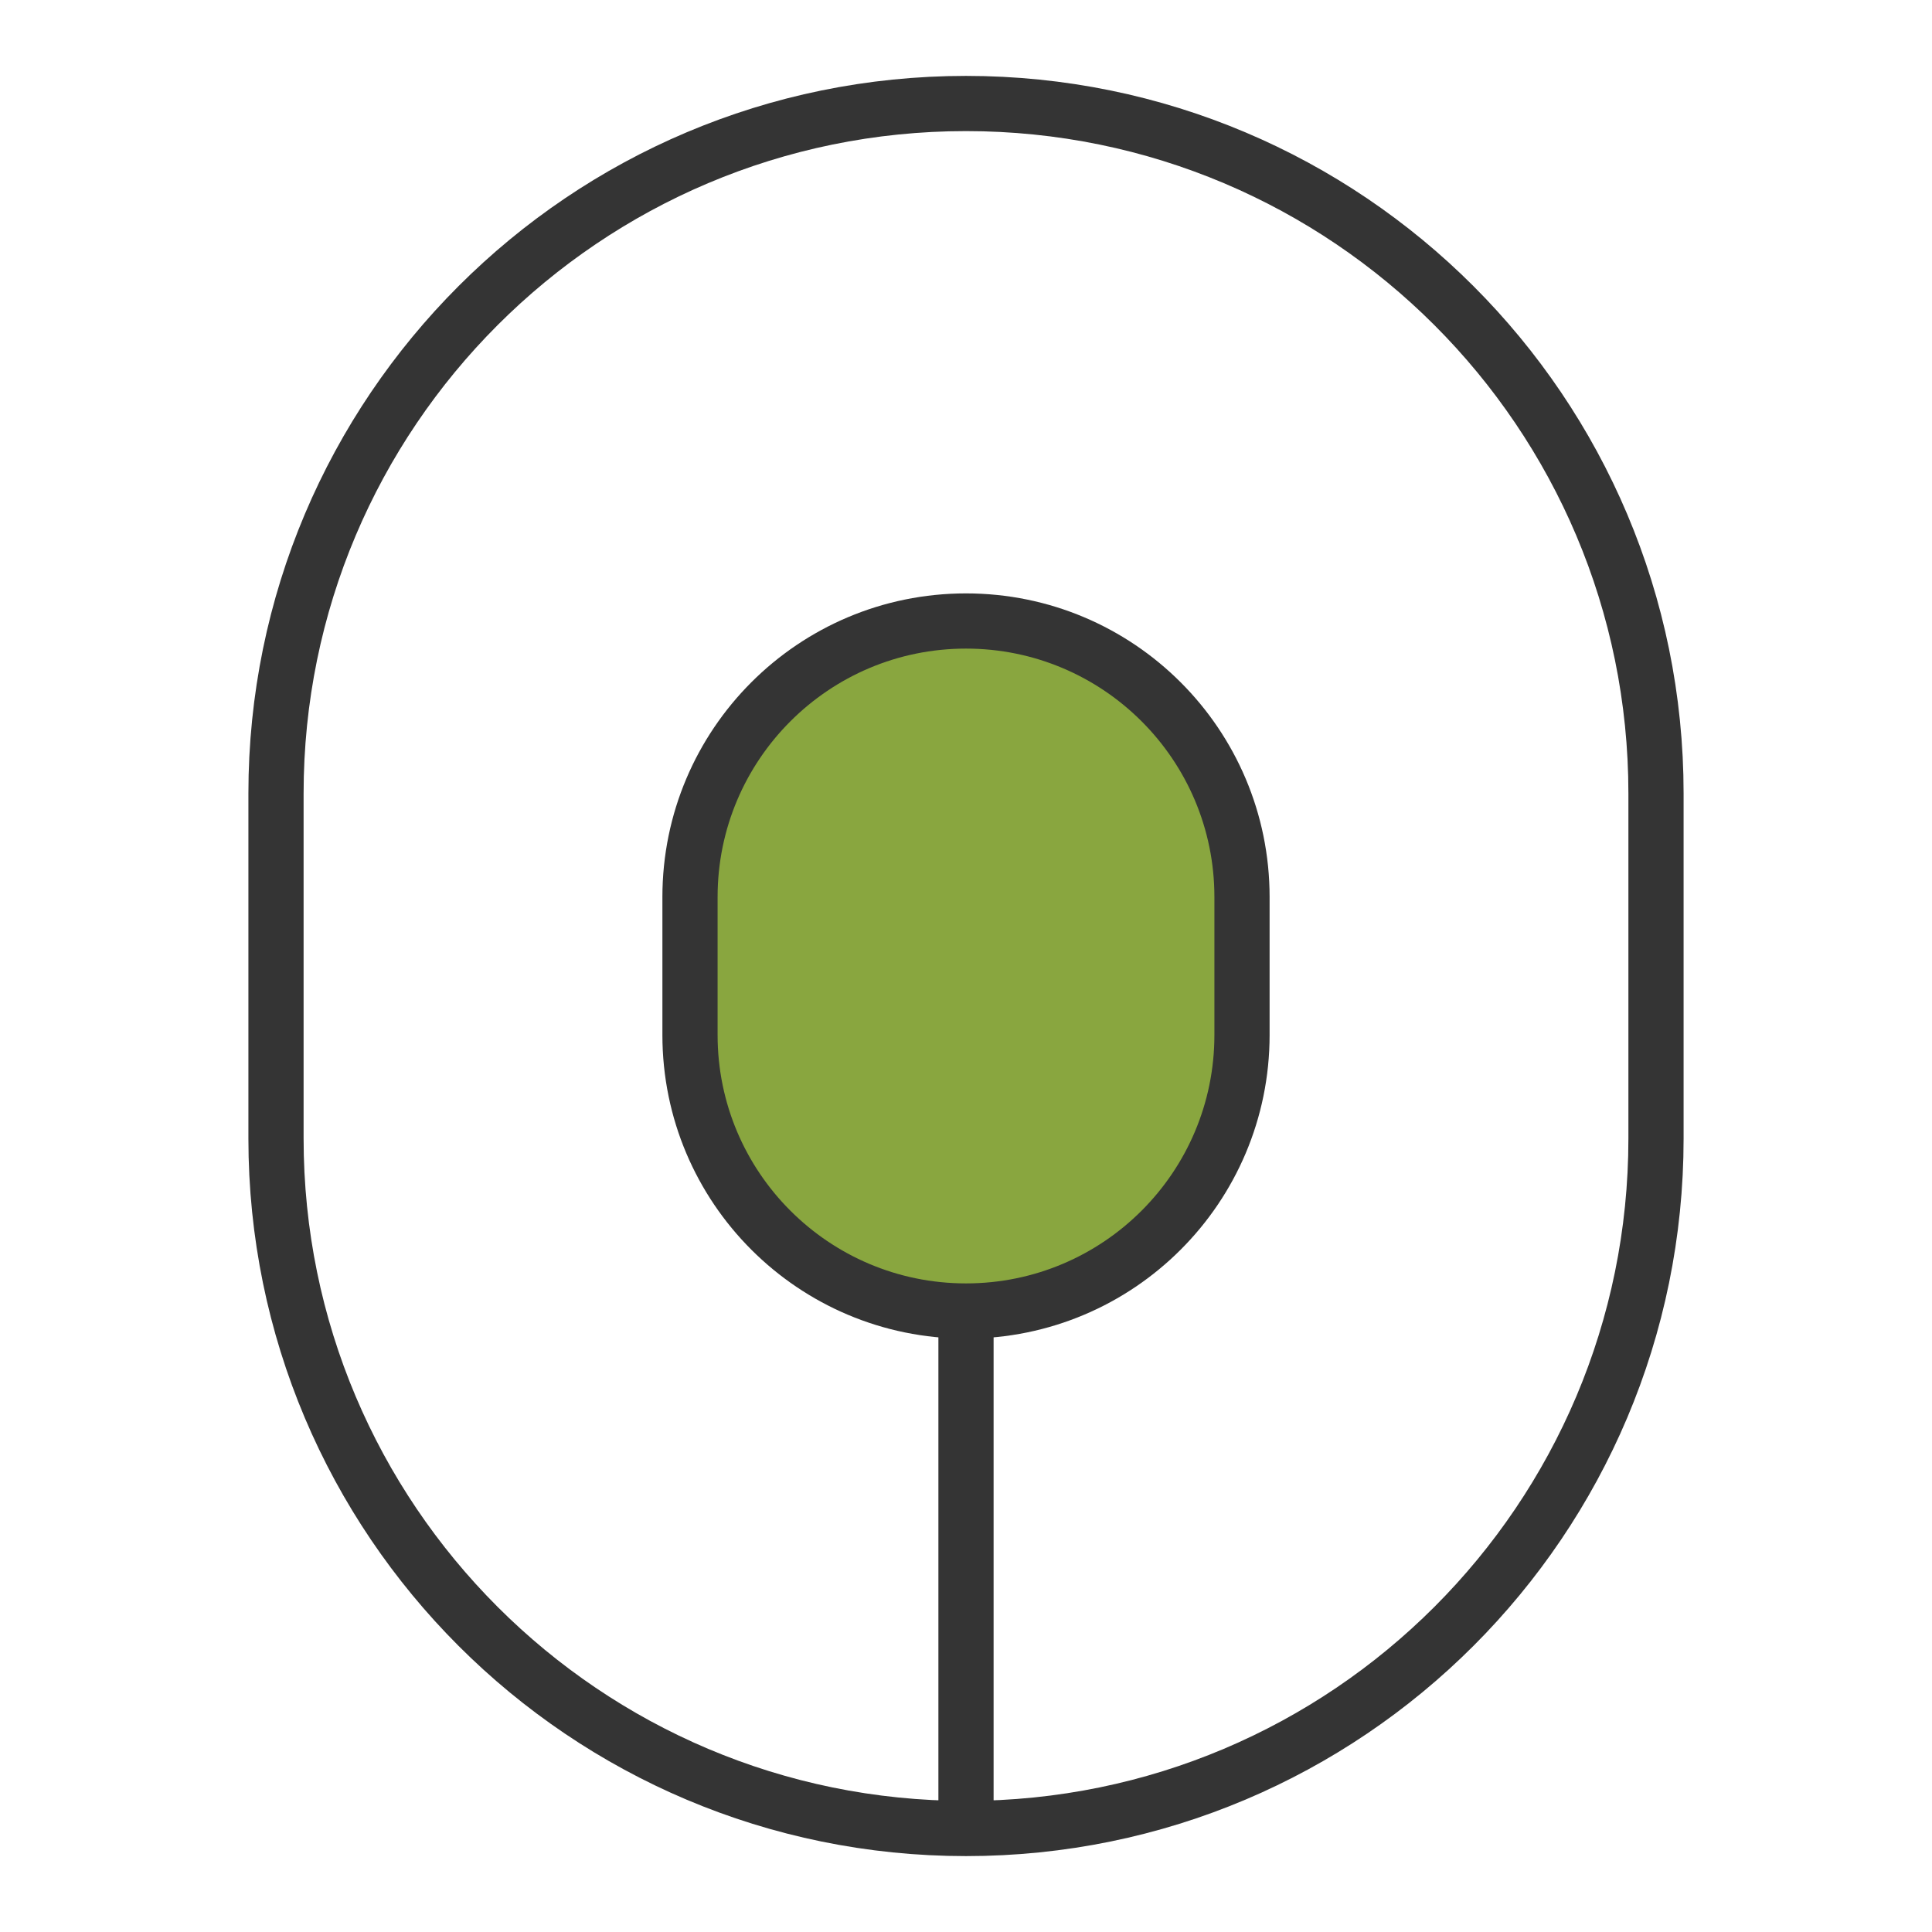
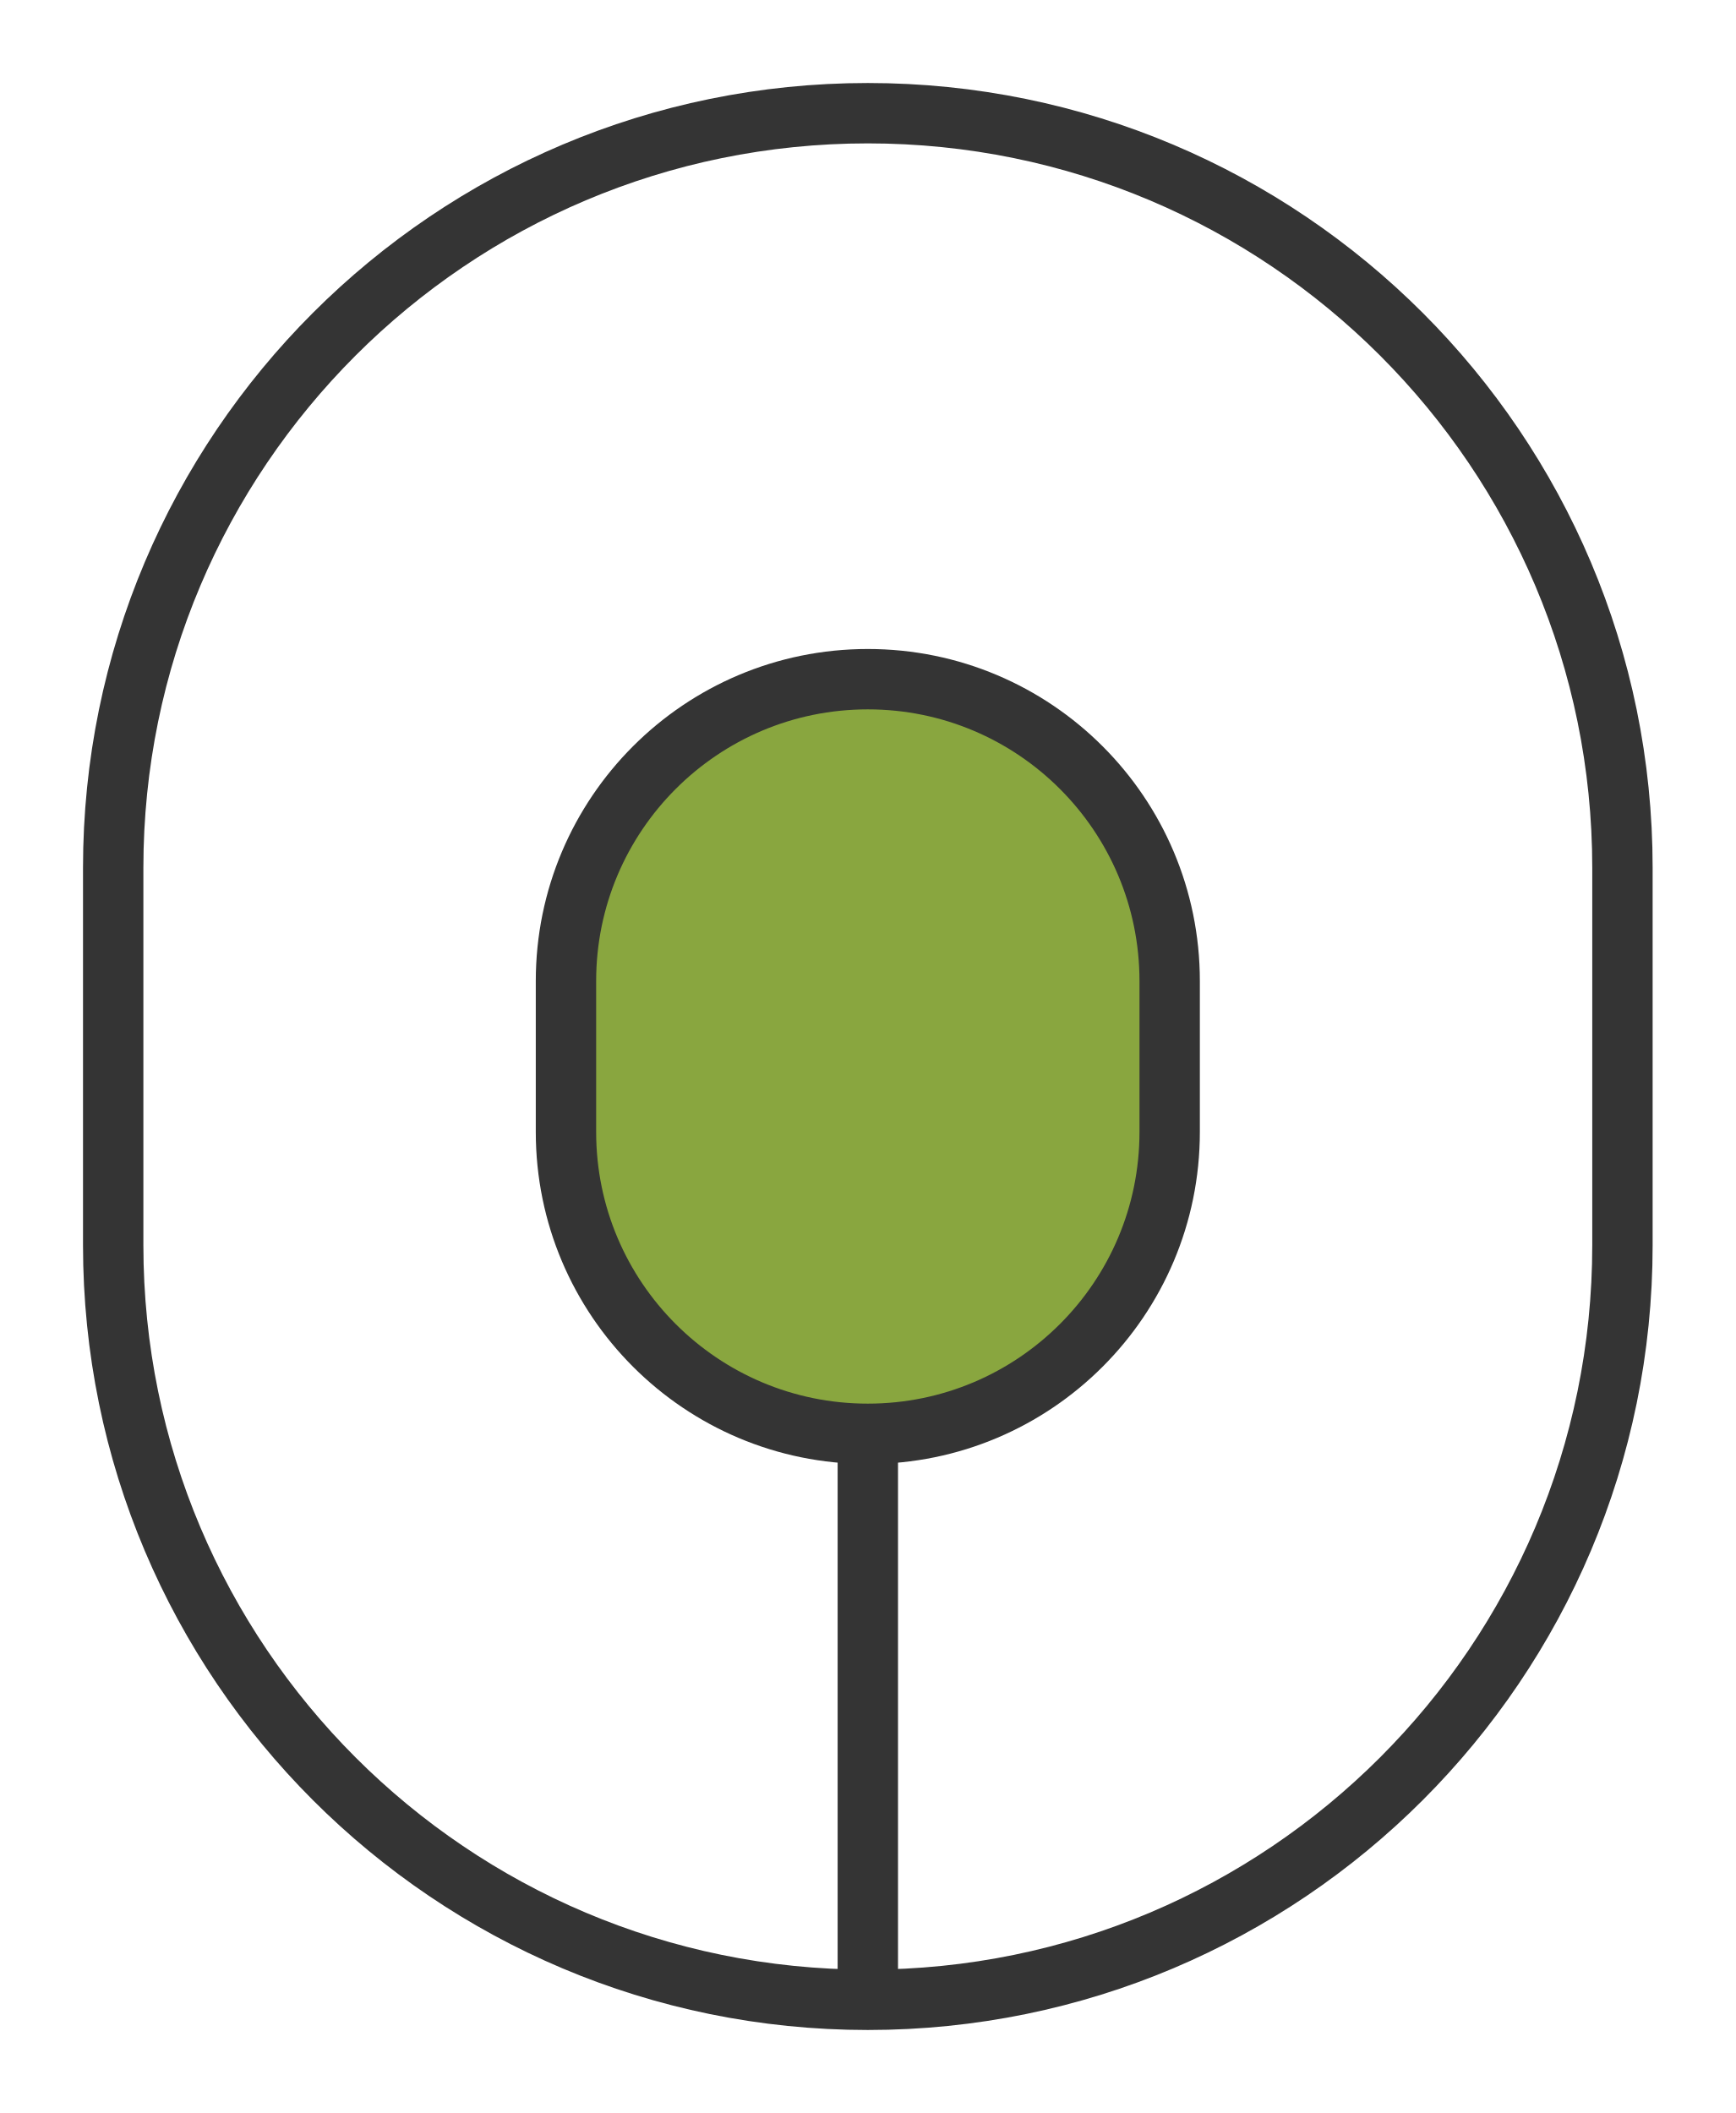
- <svg xmlns="http://www.w3.org/2000/svg" viewBox="0 0 115 140" width="96" height="96">
+ <svg xmlns="http://www.w3.org/2000/svg" viewBox="0 0 115 140" width="115" height="140">
  <path d="M7.5 57.5A50 50 0 0 1 107.5 57.5V82.5A50 50 0 1 1 7.5 82.5ZM57.5 95V132.5" fill="transparent" stroke="#343434" stroke-width="4" />
  <path d="M37.5 65A15 15 0 0 1 77.5 65V75A15 15 0 1 1 37.5 75Z" fill="#89a63f" stroke="#343434" stroke-width="4" />
</svg>
